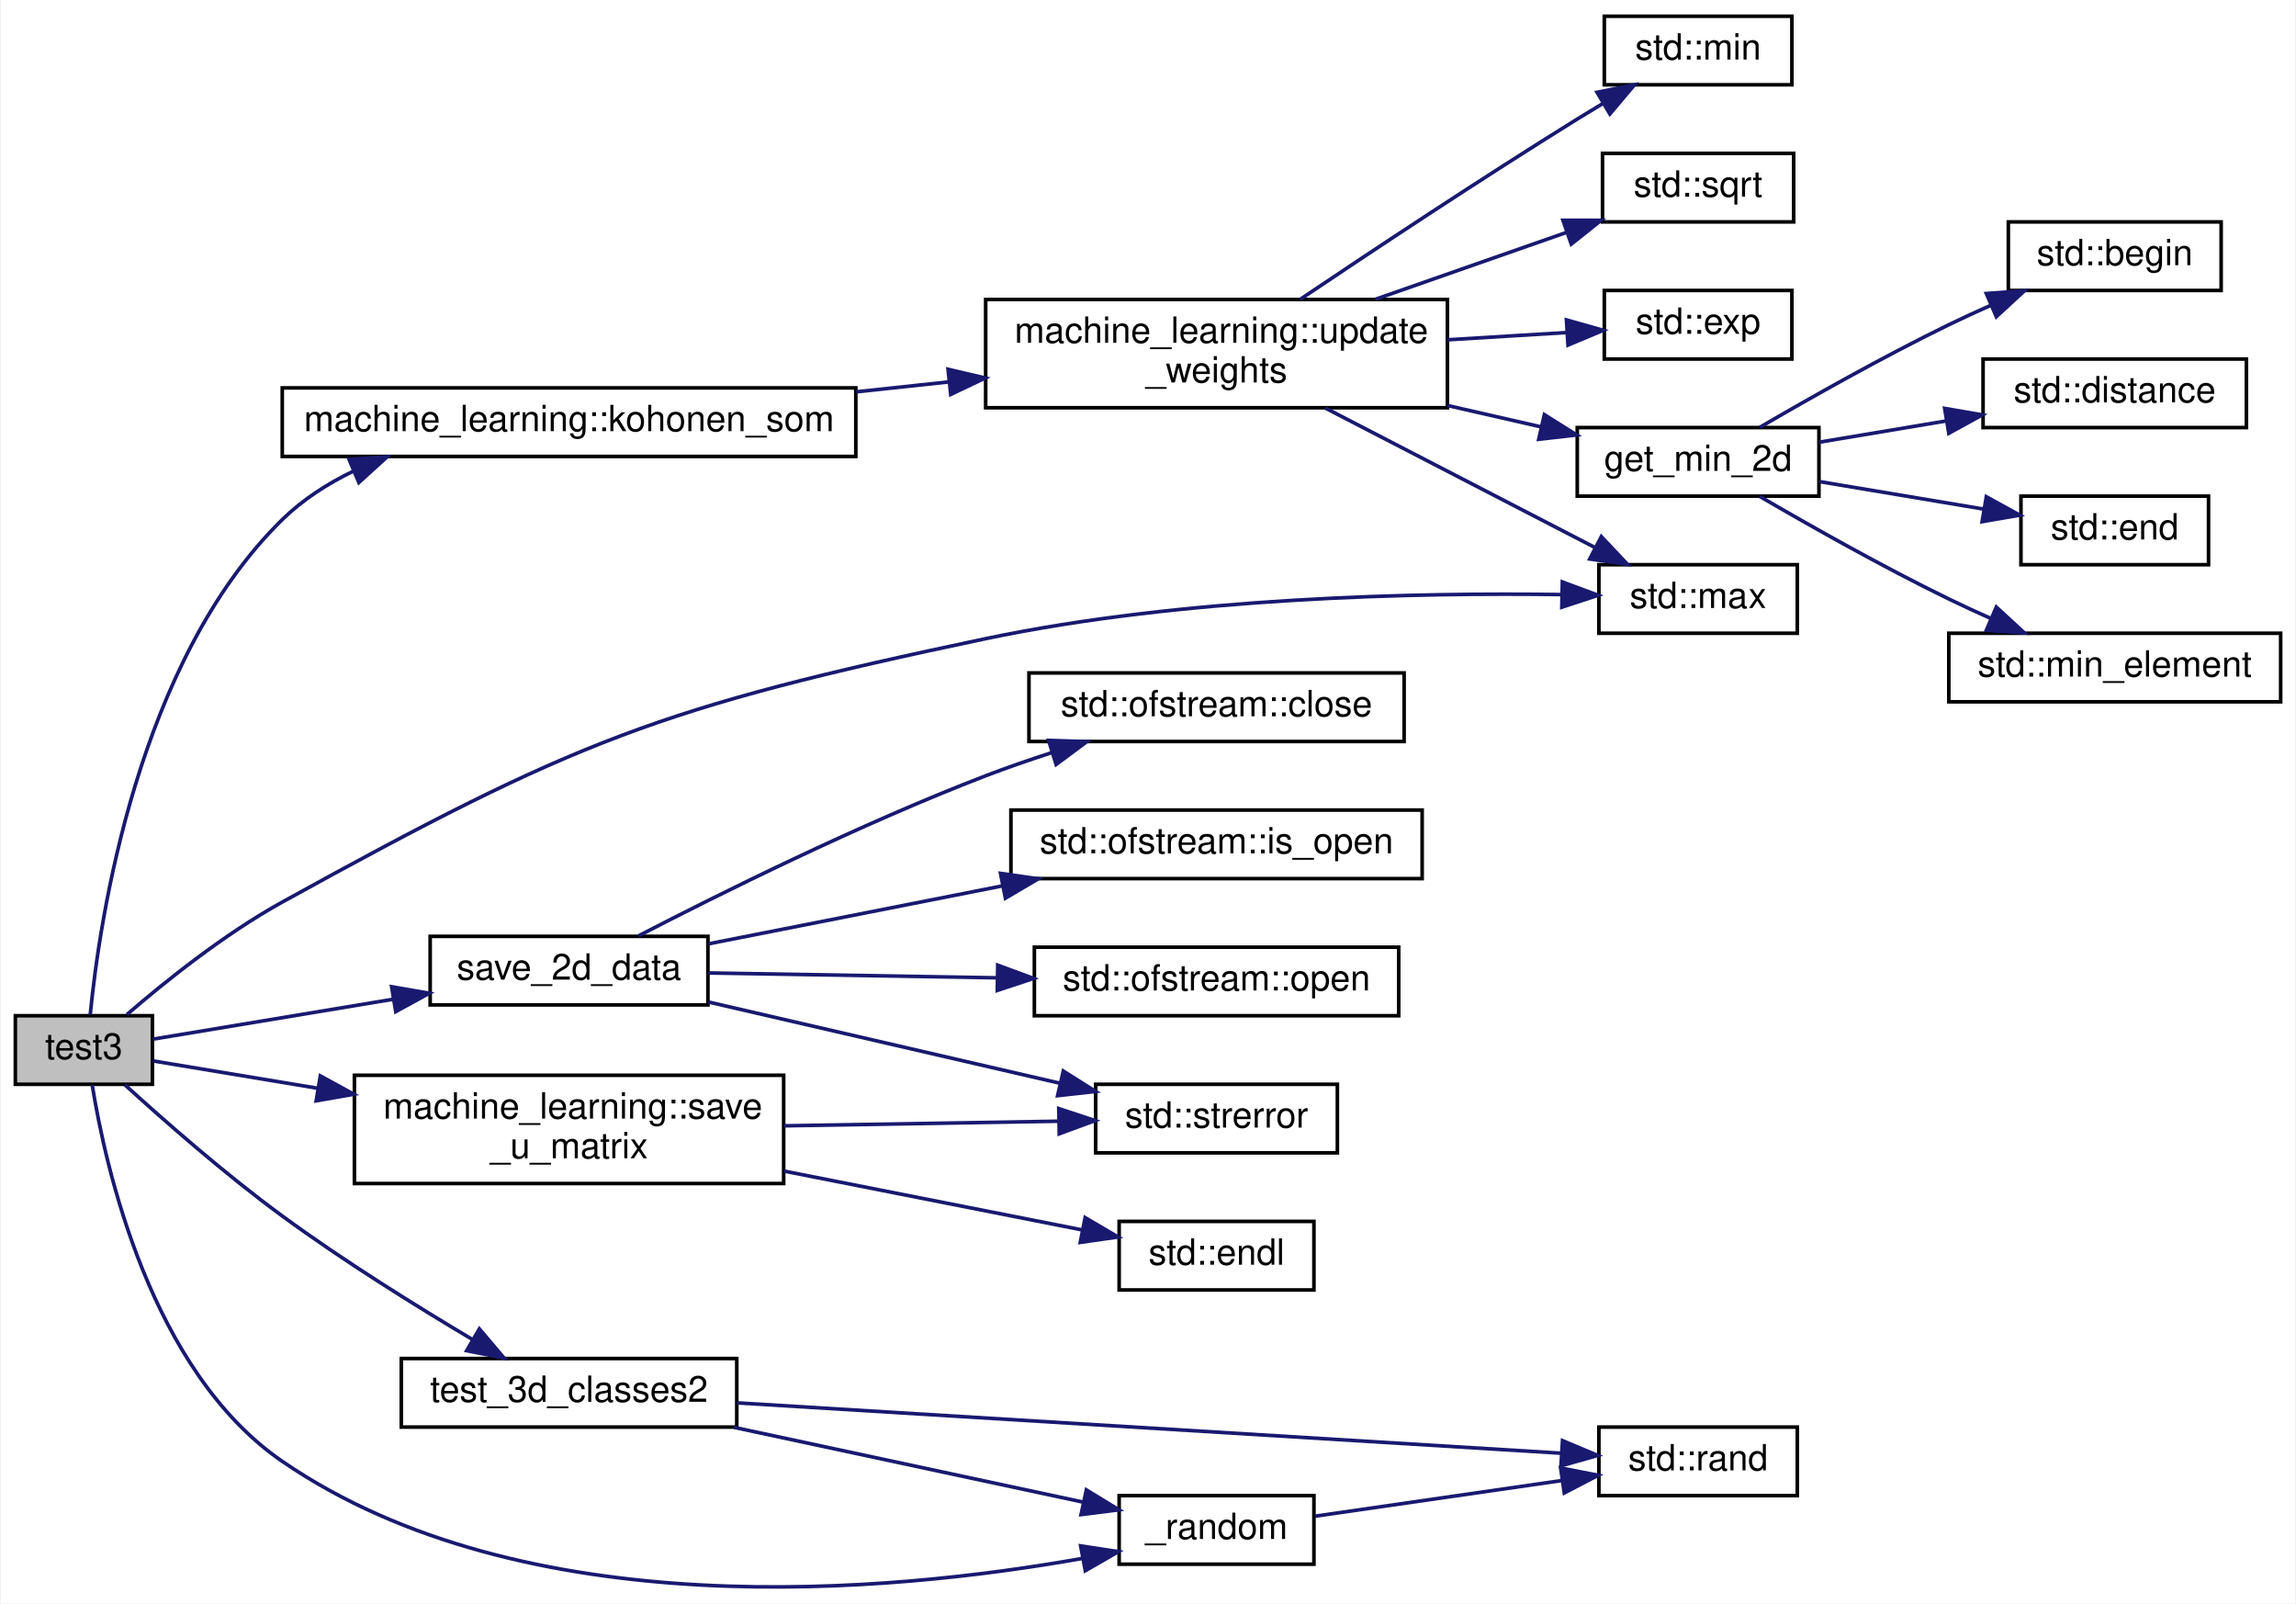
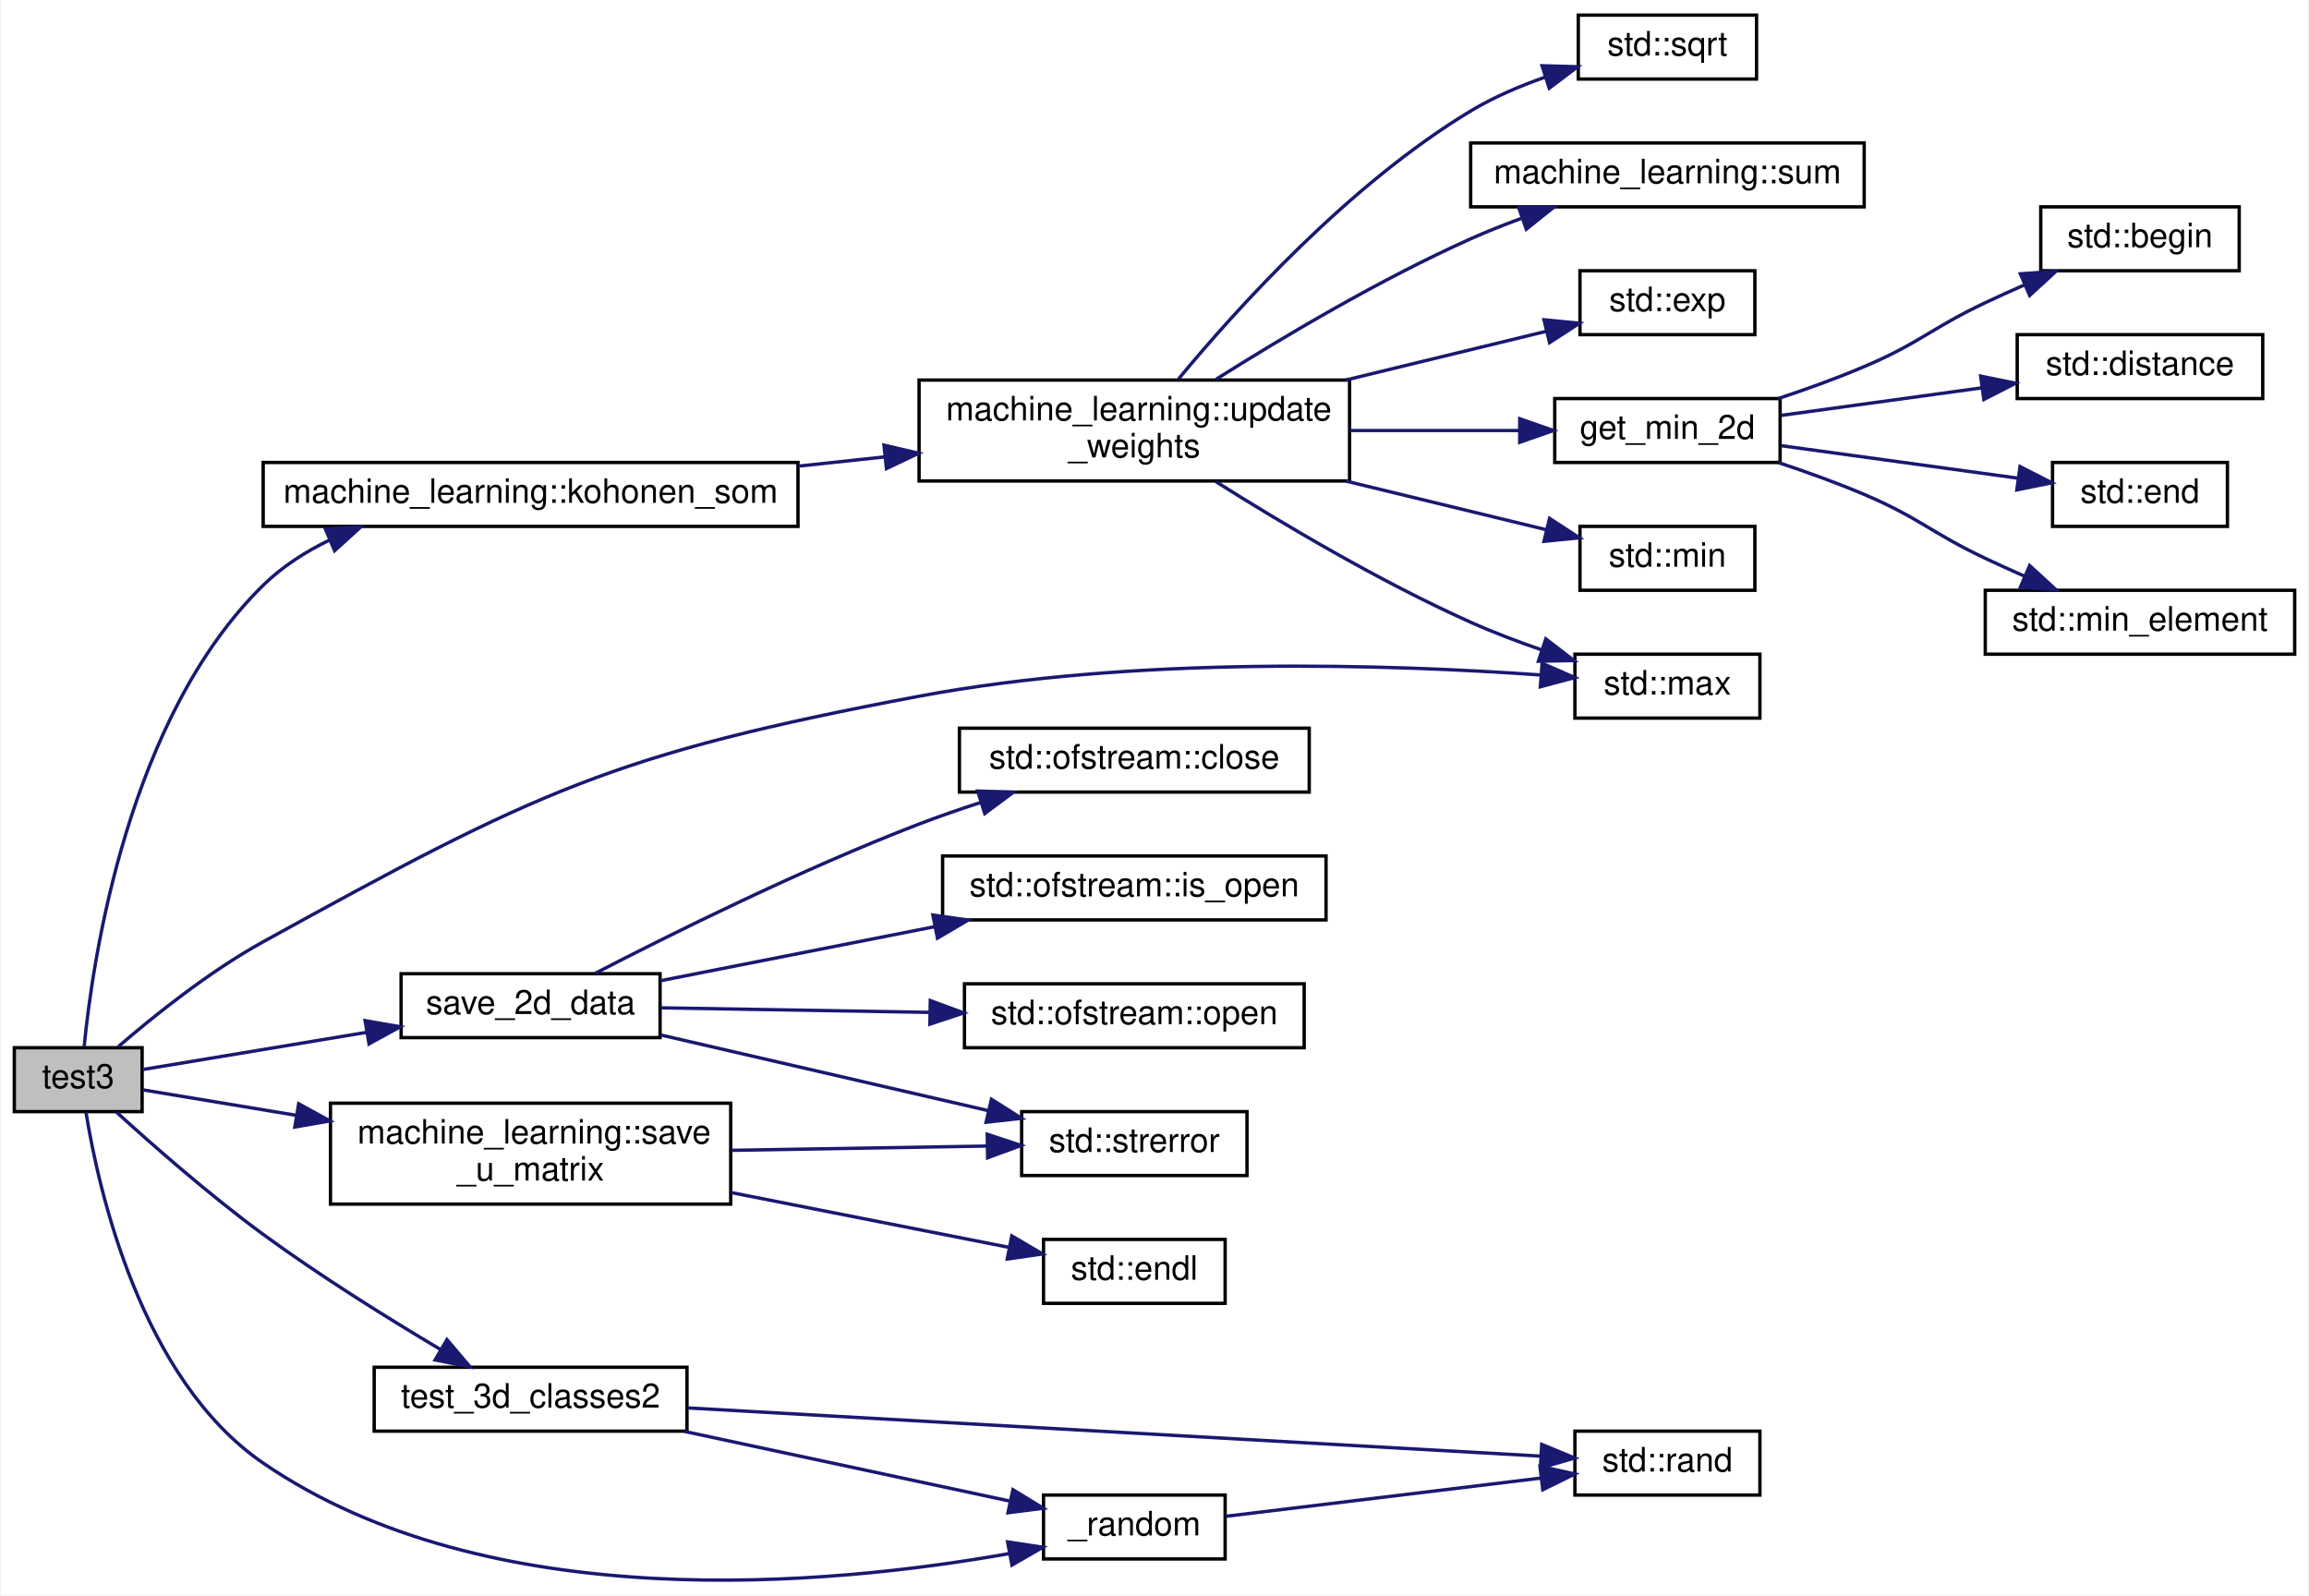
- <svg xmlns="http://www.w3.org/2000/svg" xmlns:xlink="http://www.w3.org/1999/xlink" width="636pt" height="444pt" viewBox="0.00 0.00 636.00 444.35">
-   <g id="graph0" class="graph" transform="scale(1 1) rotate(0) translate(4 440.35)">
-     <polygon fill="white" stroke="transparent" points="-4,4 -4,-440.35 632,-440.35 632,4 -4,4" />
+ <svg xmlns="http://www.w3.org/2000/svg" xmlns:xlink="http://www.w3.org/1999/xlink" width="686pt" height="474pt" viewBox="0.00 0.00 686.00 474.35">
+   <g id="graph0" class="graph" transform="scale(1 1) rotate(0) translate(4 470.35)">
+     <polygon fill="white" stroke="transparent" points="-4,4 -4,-470.35 682,-470.35 682,4 -4,4" />
    <g id="node1" class="node">
      <g id="a_node1">
        <a xlink:title=" ">
          <polygon fill="#bfbfbf" stroke="black" points="0,-139.85 0,-158.85 38,-158.85 38,-139.85 0,-139.85" />
          <text text-anchor="middle" x="19" y="-146.85" font-family="Helvetica,sans-Serif" font-size="10.00">test3</text>
        </a>
      </g>
    </g>
    <g id="node2" class="node">
      <g id="a_node2">
        <a xlink:href="../../d9/d66/group__machine__learning.html#gaf5ce14f026d6d231bef29161bac2b485" target="_top" xlink:title=" ">
          <polygon fill="white" stroke="black" points="306,-6.85 306,-25.85 360,-25.85 360,-6.85 306,-6.85" />
          <text text-anchor="middle" x="333" y="-13.85" font-family="Helvetica,sans-Serif" font-size="10.00">_random</text>
        </a>
      </g>
    </g>
    <g id="edge1" class="edge">
      <path fill="none" stroke="midnightblue" d="M21.32,-139.61C24.99,-116.88 37.51,-60.36 74,-35.35 141.03,10.6 242.19,1.09 295.75,-8.44" />
      <polygon fill="midnightblue" stroke="midnightblue" points="295.33,-11.92 305.8,-10.33 296.62,-5.04 295.33,-11.92" />
    </g>
    <g id="node4" class="node">
      <g id="a_node4">
        <a xlink:href="../../d8/d77/namespacemachine__learning.html#adc731720947b4bc2ab047c141e7d0299" target="_top" xlink:title=" ">
          <polygon fill="white" stroke="black" points="74,-313.85 74,-332.85 233,-332.85 233,-313.85 74,-313.85" />
          <text text-anchor="middle" x="153.5" y="-320.85" font-family="Helvetica,sans-Serif" font-size="10.00">machine_learning::kohonen_som</text>
        </a>
      </g>
    </g>
    <g id="edge3" class="edge">
      <path fill="none" stroke="midnightblue" d="M20.76,-159.11C23.3,-185.16 33.79,-256.97 74,-296.35 79.65,-301.88 86.48,-306.28 93.72,-309.78" />
      <polygon fill="midnightblue" stroke="midnightblue" points="92.5,-313.06 103.07,-313.75 95.23,-306.62 92.5,-313.06" />
    </g>
    <g id="node12" class="node">
      <g id="a_node12">
        <a target="_blank" xlink:href="http://en.cppreference.com/w/cpp/algorithm/max.html#" xlink:title=" ">
-           <polygon fill="white" stroke="black" points="439,-264.85 439,-283.85 494,-283.85 494,-264.85 439,-264.85" />
-           <text text-anchor="middle" x="466.5" y="-271.85" font-family="Helvetica,sans-Serif" font-size="10.00">std::max</text>
-         </a>
-       </g>
-     </g>
-     <g id="edge14" class="edge">
-       <path fill="none" stroke="midnightblue" d="M30.92,-159.17C41.38,-168.2 57.92,-181.48 74,-190.35 155.04,-235.02 178.44,-244.32 269,-263.35 323.79,-274.86 388.95,-276.14 428.75,-275.57" />
-       <polygon fill="midnightblue" stroke="midnightblue" points="428.86,-279.07 438.79,-275.38 428.72,-272.07 428.86,-279.07" />
-     </g>
-     <g id="node15" class="node">
-       <g id="a_node15">
+           <polygon fill="white" stroke="black" points="464,-256.85 464,-275.85 519,-275.85 519,-256.85 464,-256.85" />
+           <text text-anchor="middle" x="491.5" y="-263.85" font-family="Helvetica,sans-Serif" font-size="10.00">std::max</text>
+         </a>
+       </g>
+     </g>
+     <g id="edge15" class="edge">
+       <path fill="none" stroke="midnightblue" d="M30.92,-159.17C41.38,-168.2 57.92,-181.48 74,-190.35 155.04,-235.02 178.05,-246.24 269,-263.35 333.21,-275.42 409.74,-272.79 453.96,-269.66" />
+       <polygon fill="midnightblue" stroke="midnightblue" points="454.25,-273.14 463.95,-268.9 453.72,-266.16 454.25,-273.14" />
+     </g>
+     <g id="node16" class="node">
+       <g id="a_node16">
        <a xlink:href="../../d9/d66/group__machine__learning.html#ga6c606bc85a3e9fd9d010f874ad760336" target="_top" xlink:title=" ">
          <polygon fill="white" stroke="black" points="115,-161.85 115,-180.85 192,-180.85 192,-161.85 115,-161.85" />
          <text text-anchor="middle" x="153.5" y="-168.85" font-family="Helvetica,sans-Serif" font-size="10.00">save_2d_data</text>
        </a>
      </g>
    </g>
-     <g id="edge15" class="edge">
+     <g id="edge16" class="edge">
      <path fill="none" stroke="midnightblue" d="M38.15,-152.36C55.25,-155.2 81.63,-159.58 104.74,-163.42" />
      <polygon fill="midnightblue" stroke="midnightblue" points="104.31,-166.89 114.75,-165.08 105.46,-159.99 104.31,-166.89" />
    </g>
-     <g id="node20" class="node">
-       <g id="a_node20">
+     <g id="node21" class="node">
+       <g id="a_node21">
        <a xlink:href="../../d8/d77/namespacemachine__learning.html#a1d577f5d95b774ae97eb6838852d0df5" target="_top" xlink:title=" ">
          <polygon fill="white" stroke="black" points="94,-112.35 94,-142.35 213,-142.35 213,-112.35 94,-112.35" />
          <text text-anchor="start" x="102" y="-130.35" font-family="Helvetica,sans-Serif" font-size="10.00">machine_learning::save</text>
          <text text-anchor="middle" x="153.5" y="-119.35" font-family="Helvetica,sans-Serif" font-size="10.00">_u_matrix</text>
        </a>
      </g>
    </g>
-     <g id="edge20" class="edge">
+     <g id="edge21" class="edge">
      <path fill="none" stroke="midnightblue" d="M38.15,-146.33C50.23,-144.33 66.95,-141.55 83.88,-138.74" />
      <polygon fill="midnightblue" stroke="midnightblue" points="84.55,-142.18 93.84,-137.09 83.4,-135.27 84.55,-142.18" />
    </g>
-     <g id="node22" class="node">
-       <g id="a_node22">
+     <g id="node23" class="node">
+       <g id="a_node23">
        <a xlink:href="../../d4/def/kohonen__som__topology_8cpp.html#a0e7435446ed7c763f7de79a468add2e0" target="_top" xlink:title=" ">
          <polygon fill="white" stroke="black" points="107,-44.85 107,-63.85 200,-63.85 200,-44.85 107,-44.85" />
          <text text-anchor="middle" x="153.5" y="-51.85" font-family="Helvetica,sans-Serif" font-size="10.00">test_3d_classes2</text>
        </a>
      </g>
    </g>
-     <g id="edge23" class="edge">
+     <g id="edge24" class="edge">
      <path fill="none" stroke="midnightblue" d="M30.38,-139.7C40.98,-130.04 58.1,-114.98 74,-103.35 91.01,-90.89 111.22,-78.33 126.86,-69.04" />
      <polygon fill="midnightblue" stroke="midnightblue" points="128.64,-72.06 135.49,-63.98 125.1,-66.02 128.64,-72.06" />
    </g>
    <g id="node3" class="node">
      <g id="a_node3">
        <a target="_blank" xlink:href="http://en.cppreference.com/w/cpp/numeric/random/rand.html#" xlink:title=" ">
-           <polygon fill="white" stroke="black" points="439,-25.85 439,-44.85 494,-44.85 494,-25.85 439,-25.85" />
-           <text text-anchor="middle" x="466.5" y="-32.85" font-family="Helvetica,sans-Serif" font-size="10.00">std::rand</text>
+           <polygon fill="white" stroke="black" points="464,-25.85 464,-44.85 519,-44.85 519,-25.85 464,-25.85" />
+           <text text-anchor="middle" x="491.5" y="-32.85" font-family="Helvetica,sans-Serif" font-size="10.00">std::rand</text>
        </a>
      </g>
    </g>
    <g id="edge2" class="edge">
-       <path fill="none" stroke="midnightblue" d="M360.29,-20.15C379.96,-22.99 407.11,-26.91 428.9,-30.06" />
-       <polygon fill="midnightblue" stroke="midnightblue" points="428.4,-33.52 438.8,-31.49 429.4,-26.59 428.4,-33.52" />
+       <path fill="none" stroke="midnightblue" d="M360.19,-19.53C385.85,-22.64 425.16,-27.41 453.89,-30.9" />
+       <polygon fill="midnightblue" stroke="midnightblue" points="453.61,-34.39 463.96,-32.12 454.45,-27.44 453.61,-34.39" />
    </g>
    <g id="node5" class="node">
      <g id="a_node5">
        <a xlink:href="../../d8/d77/namespacemachine__learning.html#ac4010fe3a52a74e8b5b1aaadfe38b46f" target="_top" xlink:title=" ">
          <polygon fill="white" stroke="black" points="269,-327.35 269,-357.35 397,-357.35 397,-327.35 269,-327.35" />
          <text text-anchor="start" x="277" y="-345.35" font-family="Helvetica,sans-Serif" font-size="10.00">machine_learning::update</text>
          <text text-anchor="middle" x="333" y="-334.35" font-family="Helvetica,sans-Serif" font-size="10.00">_weights</text>
        </a>
      </g>
    </g>
    <g id="edge4" class="edge">
      <path fill="none" stroke="midnightblue" d="M233.13,-331.76C241.63,-332.67 250.26,-333.6 258.7,-334.5" />
      <polygon fill="midnightblue" stroke="midnightblue" points="258.56,-338.01 268.88,-335.59 259.31,-331.04 258.56,-338.01" />
    </g>
    <g id="node6" class="node">
      <g id="a_node6">
        <a target="_blank" xlink:href="http://en.cppreference.com/w/cpp/numeric/math/exp.html#" xlink:title=" ">
-           <polygon fill="white" stroke="black" points="440.5,-340.85 440.5,-359.85 492.5,-359.85 492.5,-340.85 440.5,-340.85" />
-           <text text-anchor="middle" x="466.5" y="-347.85" font-family="Helvetica,sans-Serif" font-size="10.00">std::exp</text>
+           <polygon fill="white" stroke="black" points="465.5,-370.85 465.5,-389.85 517.5,-389.85 517.5,-370.85 465.5,-370.85" />
+           <text text-anchor="middle" x="491.5" y="-377.85" font-family="Helvetica,sans-Serif" font-size="10.00">std::exp</text>
        </a>
      </g>
    </g>
    <g id="edge5" class="edge">
-       <path fill="none" stroke="midnightblue" d="M397.05,-346.18C408.4,-346.87 419.86,-347.57 430.07,-348.19" />
-       <polygon fill="midnightblue" stroke="midnightblue" points="430,-351.69 440.2,-348.81 430.43,-344.71 430,-351.69" />
+       <path fill="none" stroke="midnightblue" d="M395.85,-357.36C416.14,-362.29 437.96,-367.59 455.53,-371.86" />
+       <polygon fill="midnightblue" stroke="midnightblue" points="454.8,-375.28 465.34,-374.24 456.45,-368.48 454.8,-375.28" />
    </g>
    <g id="node7" class="node">
      <g id="a_node7">
        <a xlink:href="../../d9/d66/group__machine__learning.html#gab53c14440b2b2dd3172c66afc5c2f63f" target="_top" xlink:title=" ">
-           <polygon fill="white" stroke="black" points="433,-302.85 433,-321.85 500,-321.85 500,-302.85 433,-302.85" />
-           <text text-anchor="middle" x="466.5" y="-309.85" font-family="Helvetica,sans-Serif" font-size="10.00">get_min_2d</text>
+           <polygon fill="white" stroke="black" points="458,-332.85 458,-351.85 525,-351.85 525,-332.85 458,-332.85" />
+           <text text-anchor="middle" x="491.5" y="-339.85" font-family="Helvetica,sans-Serif" font-size="10.00">get_min_2d</text>
        </a>
      </g>
    </g>
    <g id="edge6" class="edge">
-       <path fill="none" stroke="midnightblue" d="M397.05,-327.96C405.86,-325.95 414.74,-323.93 423.04,-322.03" />
-       <polygon fill="midnightblue" stroke="midnightblue" points="423.88,-325.43 432.85,-319.8 422.32,-318.61 423.88,-325.43" />
+       <path fill="none" stroke="midnightblue" d="M397.2,-342.35C414.02,-342.35 431.8,-342.35 447.28,-342.35" />
+       <polygon fill="midnightblue" stroke="midnightblue" points="447.59,-345.85 457.59,-342.35 447.59,-338.85 447.59,-345.85" />
    </g>
    <g id="edge11" class="edge">
-       <path fill="none" stroke="midnightblue" d="M363.18,-327.25C385.46,-315.73 415.95,-299.97 437.84,-288.65" />
-       <polygon fill="midnightblue" stroke="midnightblue" points="439.67,-291.64 446.94,-283.94 436.45,-285.43 439.67,-291.64" />
+       <path fill="none" stroke="midnightblue" d="M357.29,-327.12C376.91,-314.75 406.03,-297.42 433,-285.35 439.73,-282.33 447.09,-279.55 454.22,-277.09" />
+       <polygon fill="midnightblue" stroke="midnightblue" points="455.34,-280.4 463.74,-273.95 453.14,-273.76 455.34,-280.4" />
    </g>
    <g id="node13" class="node">
      <g id="a_node13">
        <a target="_blank" xlink:href="http://en.cppreference.com/w/cpp/algorithm/min.html#" xlink:title=" ">
-           <polygon fill="white" stroke="black" points="440.5,-416.85 440.5,-435.85 492.5,-435.85 492.5,-416.85 440.5,-416.85" />
-           <text text-anchor="middle" x="466.5" y="-423.85" font-family="Helvetica,sans-Serif" font-size="10.00">std::min</text>
+           <polygon fill="white" stroke="black" points="465.5,-294.85 465.5,-313.85 517.5,-313.85 517.5,-294.85 465.5,-294.85" />
+           <text text-anchor="middle" x="491.5" y="-301.85" font-family="Helvetica,sans-Serif" font-size="10.00">std::min</text>
        </a>
      </g>
    </g>
    <g id="edge12" class="edge">
-       <path fill="none" stroke="midnightblue" d="M356.2,-357.4C376.12,-370.79 406.26,-390.77 433,-407.35 435.32,-408.78 437.74,-410.25 440.17,-411.71" />
-       <polygon fill="midnightblue" stroke="midnightblue" points="438.48,-414.78 448.87,-416.85 442.04,-408.75 438.48,-414.78" />
+       <path fill="none" stroke="midnightblue" d="M395.85,-327.33C416.14,-322.4 437.96,-317.1 455.53,-312.84" />
+       <polygon fill="midnightblue" stroke="midnightblue" points="456.45,-316.22 465.34,-310.45 454.8,-309.41 456.45,-316.22" />
    </g>
    <g id="node14" class="node">
      <g id="a_node14">
        <a target="_blank" xlink:href="http://en.cppreference.com/w/cpp/numeric/math/sqrt.html#" xlink:title=" ">
-           <polygon fill="white" stroke="black" points="440,-378.85 440,-397.85 493,-397.85 493,-378.85 440,-378.85" />
-           <text text-anchor="middle" x="466.5" y="-385.85" font-family="Helvetica,sans-Serif" font-size="10.00">std::sqrt</text>
+           <polygon fill="white" stroke="black" points="465,-446.85 465,-465.85 518,-465.85 518,-446.85 465,-446.85" />
+           <text text-anchor="middle" x="491.5" y="-453.85" font-family="Helvetica,sans-Serif" font-size="10.00">std::sqrt</text>
        </a>
      </g>
    </g>
    <g id="edge13" class="edge">
-       <path fill="none" stroke="midnightblue" d="M377.06,-357.41C394.18,-363.4 413.64,-370.2 429.94,-375.91" />
-       <polygon fill="midnightblue" stroke="midnightblue" points="429.03,-379.3 439.63,-379.3 431.34,-372.69 429.03,-379.3" />
+       <path fill="none" stroke="midnightblue" d="M346.15,-357.69C363.38,-378.51 396.88,-415.6 433,-437.35 439.76,-441.42 447.51,-444.74 455.07,-447.39" />
+       <polygon fill="midnightblue" stroke="midnightblue" points="454.23,-450.8 464.82,-450.51 456.36,-444.13 454.23,-450.8" />
+     </g>
+     <g id="node15" class="node">
+       <g id="a_node15">
+         <a xlink:href="../../d8/d77/namespacemachine__learning.html#a5305cc18d11943d3dc0d66e70d7e9c44" target="_top" xlink:title=" ">
+           <polygon fill="white" stroke="black" points="433,-408.85 433,-427.85 550,-427.85 550,-408.85 433,-408.85" />
+           <text text-anchor="middle" x="491.5" y="-415.85" font-family="Helvetica,sans-Serif" font-size="10.00">machine_learning::sum</text>
+         </a>
+       </g>
+     </g>
+     <g id="edge14" class="edge">
+       <path fill="none" stroke="midnightblue" d="M357.29,-357.57C376.91,-369.95 406.03,-387.28 433,-399.35 437.8,-401.49 442.91,-403.52 448.03,-405.41" />
+       <polygon fill="midnightblue" stroke="midnightblue" points="447.23,-408.83 457.83,-408.83 449.54,-402.22 447.23,-408.83" />
    </g>
    <g id="node8" class="node">
      <g id="a_node8">
        <a target="_blank" xlink:href="http://en.cppreference.com/w/cpp/iterator/begin.html#" xlink:title=" ">
-           <polygon fill="white" stroke="black" points="552.5,-359.85 552.5,-378.85 611.5,-378.85 611.5,-359.85 552.5,-359.85" />
-           <text text-anchor="middle" x="582" y="-366.85" font-family="Helvetica,sans-Serif" font-size="10.00">std::begin</text>
+           <polygon fill="white" stroke="black" points="602.5,-389.85 602.5,-408.85 661.5,-408.85 661.5,-389.85 602.5,-389.85" />
+           <text text-anchor="middle" x="632" y="-396.85" font-family="Helvetica,sans-Serif" font-size="10.00">std::begin</text>
        </a>
      </g>
    </g>
    <g id="edge7" class="edge">
-       <path fill="none" stroke="midnightblue" d="M483.57,-321.9C497.29,-329.91 517.66,-341.42 536,-350.35 539.77,-352.18 543.77,-354.02 547.76,-355.79" />
-       <polygon fill="midnightblue" stroke="midnightblue" points="546.4,-359.01 556.97,-359.76 549.17,-352.58 546.4,-359.01" />
+       <path fill="none" stroke="midnightblue" d="M524.49,-351.87C532.89,-354.65 541.87,-357.89 550,-361.35 566.65,-368.43 569.65,-372.6 586,-380.35 589.79,-382.14 593.8,-383.96 597.8,-385.71" />
+       <polygon fill="midnightblue" stroke="midnightblue" points="596.44,-388.94 607.01,-389.67 599.2,-382.5 596.44,-388.94" />
    </g>
    <g id="node9" class="node">
      <g id="a_node9">
        <a target="_blank" xlink:href="http://en.cppreference.com/w/cpp/iterator/distance.html#" xlink:title=" ">
-           <polygon fill="white" stroke="black" points="545.5,-321.85 545.5,-340.85 618.5,-340.85 618.5,-321.85 545.5,-321.85" />
-           <text text-anchor="middle" x="582" y="-328.85" font-family="Helvetica,sans-Serif" font-size="10.00">std::distance</text>
+           <polygon fill="white" stroke="black" points="595.5,-351.85 595.5,-370.85 668.5,-370.85 668.5,-351.85 595.5,-351.85" />
+           <text text-anchor="middle" x="632" y="-358.85" font-family="Helvetica,sans-Serif" font-size="10.00">std::distance</text>
        </a>
      </g>
    </g>
    <g id="edge8" class="edge">
-       <path fill="none" stroke="midnightblue" d="M500.02,-317.79C510.97,-319.62 523.39,-321.7 535.16,-323.67" />
-       <polygon fill="midnightblue" stroke="midnightblue" points="534.85,-327.17 545.29,-325.37 536,-320.26 534.85,-327.17" />
+       <path fill="none" stroke="midnightblue" d="M525.32,-346.85C543.17,-349.3 565.53,-352.36 585.08,-355.05" />
+       <polygon fill="midnightblue" stroke="midnightblue" points="584.63,-358.52 595.01,-356.41 585.58,-351.58 584.63,-358.52" />
    </g>
    <g id="node10" class="node">
      <g id="a_node10">
        <a target="_blank" xlink:href="http://en.cppreference.com/w/cpp/iterator/end.html#" xlink:title=" ">
-           <polygon fill="white" stroke="black" points="556,-283.85 556,-302.85 608,-302.85 608,-283.85 556,-283.85" />
-           <text text-anchor="middle" x="582" y="-290.85" font-family="Helvetica,sans-Serif" font-size="10.00">std::end</text>
+           <polygon fill="white" stroke="black" points="606,-313.85 606,-332.85 658,-332.85 658,-313.85 606,-313.85" />
+           <text text-anchor="middle" x="632" y="-320.85" font-family="Helvetica,sans-Serif" font-size="10.00">std::end</text>
        </a>
      </g>
    </g>
    <g id="edge9" class="edge">
-       <path fill="none" stroke="midnightblue" d="M500.02,-306.9C514.26,-304.52 530.99,-301.72 545.54,-299.28" />
-       <polygon fill="midnightblue" stroke="midnightblue" points="546.4,-302.69 555.68,-297.58 545.24,-295.78 546.4,-302.69" />
+       <path fill="none" stroke="midnightblue" d="M525.32,-337.84C546.5,-334.94 574.02,-331.16 595.67,-328.19" />
+       <polygon fill="midnightblue" stroke="midnightblue" points="596.34,-331.63 605.77,-326.81 595.39,-324.7 596.34,-331.63" />
    </g>
    <g id="node11" class="node">
      <g id="a_node11">
        <a target="_blank" xlink:href="http://en.cppreference.com/w/cpp/algorithm/min_element.html#" xlink:title=" ">
-           <polygon fill="white" stroke="black" points="536,-245.85 536,-264.85 628,-264.85 628,-245.85 536,-245.85" />
-           <text text-anchor="middle" x="582" y="-252.85" font-family="Helvetica,sans-Serif" font-size="10.00">std::min_element</text>
+           <polygon fill="white" stroke="black" points="586,-275.85 586,-294.85 678,-294.85 678,-275.85 586,-275.85" />
+           <text text-anchor="middle" x="632" y="-282.85" font-family="Helvetica,sans-Serif" font-size="10.00">std::min_element</text>
        </a>
      </g>
    </g>
    <g id="edge10" class="edge">
-       <path fill="none" stroke="midnightblue" d="M483.57,-302.79C497.29,-294.79 517.66,-283.27 536,-274.35 539.77,-272.51 543.77,-270.67 547.76,-268.9" />
-       <polygon fill="midnightblue" stroke="midnightblue" points="549.17,-272.11 556.97,-264.93 546.4,-265.68 549.17,-272.11" />
-     </g>
-     <g id="node16" class="node">
-       <g id="a_node16">
+       <path fill="none" stroke="midnightblue" d="M524.49,-332.82C532.89,-330.04 541.87,-326.8 550,-323.35 566.65,-316.26 569.65,-312.09 586,-304.35 589.79,-302.55 593.8,-300.74 597.8,-298.98" />
+       <polygon fill="midnightblue" stroke="midnightblue" points="599.2,-302.19 607.01,-295.03 596.44,-295.76 599.2,-302.19" />
+     </g>
+     <g id="node17" class="node">
+       <g id="a_node17">
        <a target="_blank" xlink:href="http://en.cppreference.com/w/cpp/io/basic_ofstream/close.html#" xlink:title=" ">
          <polygon fill="white" stroke="black" points="281,-234.85 281,-253.85 385,-253.85 385,-234.85 281,-234.85" />
          <text text-anchor="middle" x="333" y="-241.85" font-family="Helvetica,sans-Serif" font-size="10.00">std::ofstream::close</text>
        </a>
      </g>
    </g>
-     <g id="edge16" class="edge">
+     <g id="edge17" class="edge">
      <path fill="none" stroke="midnightblue" d="M172.78,-181C195.07,-192.53 234.12,-211.95 269,-225.35 274.88,-227.6 281.15,-229.77 287.36,-231.78" />
      <polygon fill="midnightblue" stroke="midnightblue" points="286.44,-235.16 297.03,-234.8 288.53,-228.48 286.44,-235.16" />
    </g>
-     <g id="node17" class="node">
-       <g id="a_node17">
+     <g id="node18" class="node">
+       <g id="a_node18">
        <a target="_blank" xlink:href="http://en.cppreference.com/w/cpp/io/basic_ofstream/is_open.html#" xlink:title=" ">
          <polygon fill="white" stroke="black" points="276,-196.85 276,-215.85 390,-215.85 390,-196.85 276,-196.85" />
          <text text-anchor="middle" x="333" y="-203.85" font-family="Helvetica,sans-Serif" font-size="10.00">std::ofstream::is_open</text>
        </a>
      </g>
    </g>
-     <g id="edge17" class="edge">
+     <g id="edge18" class="edge">
      <path fill="none" stroke="midnightblue" d="M192.14,-178.77C215.79,-183.43 246.77,-189.54 273.56,-194.82" />
      <polygon fill="midnightblue" stroke="midnightblue" points="273.11,-198.3 283.6,-196.8 274.47,-191.43 273.11,-198.3" />
    </g>
-     <g id="node18" class="node">
-       <g id="a_node18">
+     <g id="node19" class="node">
+       <g id="a_node19">
        <a target="_blank" xlink:href="http://en.cppreference.com/w/cpp/io/basic_ofstream/open.html#" xlink:title=" ">
          <polygon fill="white" stroke="black" points="282.5,-158.85 282.5,-177.85 383.5,-177.85 383.5,-158.85 282.5,-158.85" />
          <text text-anchor="middle" x="333" y="-165.85" font-family="Helvetica,sans-Serif" font-size="10.00">std::ofstream::open</text>
        </a>
      </g>
    </g>
-     <g id="edge18" class="edge">
+     <g id="edge19" class="edge">
      <path fill="none" stroke="midnightblue" d="M192.14,-170.71C215.32,-170.32 245.56,-169.81 271.98,-169.36" />
      <polygon fill="midnightblue" stroke="midnightblue" points="272.34,-172.86 282.28,-169.19 272.22,-165.86 272.34,-172.86" />
    </g>
-     <g id="node19" class="node">
-       <g id="a_node19">
+     <g id="node20" class="node">
+       <g id="a_node20">
        <a target="_blank" xlink:href="http://en.cppreference.com/w/cpp/string/byte/strerror.html#" xlink:title=" ">
          <polygon fill="white" stroke="black" points="299.5,-120.85 299.5,-139.85 366.5,-139.85 366.5,-120.85 299.5,-120.85" />
          <text text-anchor="middle" x="333" y="-127.85" font-family="Helvetica,sans-Serif" font-size="10.00">std::strerror</text>
        </a>
      </g>
    </g>
-     <g id="edge19" class="edge">
+     <g id="edge20" class="edge">
      <path fill="none" stroke="midnightblue" d="M192.14,-162.65C220.64,-156.07 259.79,-147.03 289.42,-140.18" />
      <polygon fill="midnightblue" stroke="midnightblue" points="290.52,-143.52 299.48,-137.86 288.94,-136.7 290.52,-143.52" />
    </g>
-     <g id="edge22" class="edge">
+     <g id="edge23" class="edge">
      <path fill="none" stroke="midnightblue" d="M213.11,-128.34C237.98,-128.76 266.43,-129.24 289.27,-129.62" />
      <polygon fill="midnightblue" stroke="midnightblue" points="289.27,-133.12 299.33,-129.79 289.39,-126.13 289.27,-133.12" />
    </g>
-     <g id="node21" class="node">
-       <g id="a_node21">
+     <g id="node22" class="node">
+       <g id="a_node22">
        <a target="_blank" xlink:href="http://en.cppreference.com/w/cpp/io/manip/endl.html#" xlink:title=" ">
          <polygon fill="white" stroke="black" points="306,-82.85 306,-101.85 360,-101.85 360,-82.85 306,-82.85" />
          <text text-anchor="middle" x="333" y="-89.85" font-family="Helvetica,sans-Serif" font-size="10.00">std::endl</text>
        </a>
      </g>
    </g>
-     <g id="edge21" class="edge">
+     <g id="edge22" class="edge">
      <path fill="none" stroke="midnightblue" d="M213.11,-115.79C240.38,-110.41 271.96,-104.19 295.71,-99.5" />
      <polygon fill="midnightblue" stroke="midnightblue" points="296.57,-102.9 305.7,-97.53 295.22,-96.03 296.57,-102.9" />
    </g>
-     <g id="edge24" class="edge">
+     <g id="edge25" class="edge">
      <path fill="none" stroke="midnightblue" d="M199.29,-44.76C229.16,-38.36 267.92,-30.07 295.83,-24.09" />
      <polygon fill="midnightblue" stroke="midnightblue" points="296.91,-27.44 305.95,-21.92 295.44,-20.59 296.91,-27.44" />
    </g>
-     <g id="edge25" class="edge">
-       <path fill="none" stroke="midnightblue" d="M200.06,-51.56C262,-47.78 371.6,-41.08 428.66,-37.6" />
-       <polygon fill="midnightblue" stroke="midnightblue" points="428.91,-41.09 438.68,-36.99 428.48,-34.1 428.91,-41.09" />
+     <g id="edge26" class="edge">
+       <path fill="none" stroke="midnightblue" d="M200.16,-51.76C267.5,-47.96 392.11,-40.91 453.86,-37.42" />
+       <polygon fill="midnightblue" stroke="midnightblue" points="454.13,-40.91 463.92,-36.85 453.74,-33.92 454.13,-40.91" />
    </g>
  </g>
</svg>
